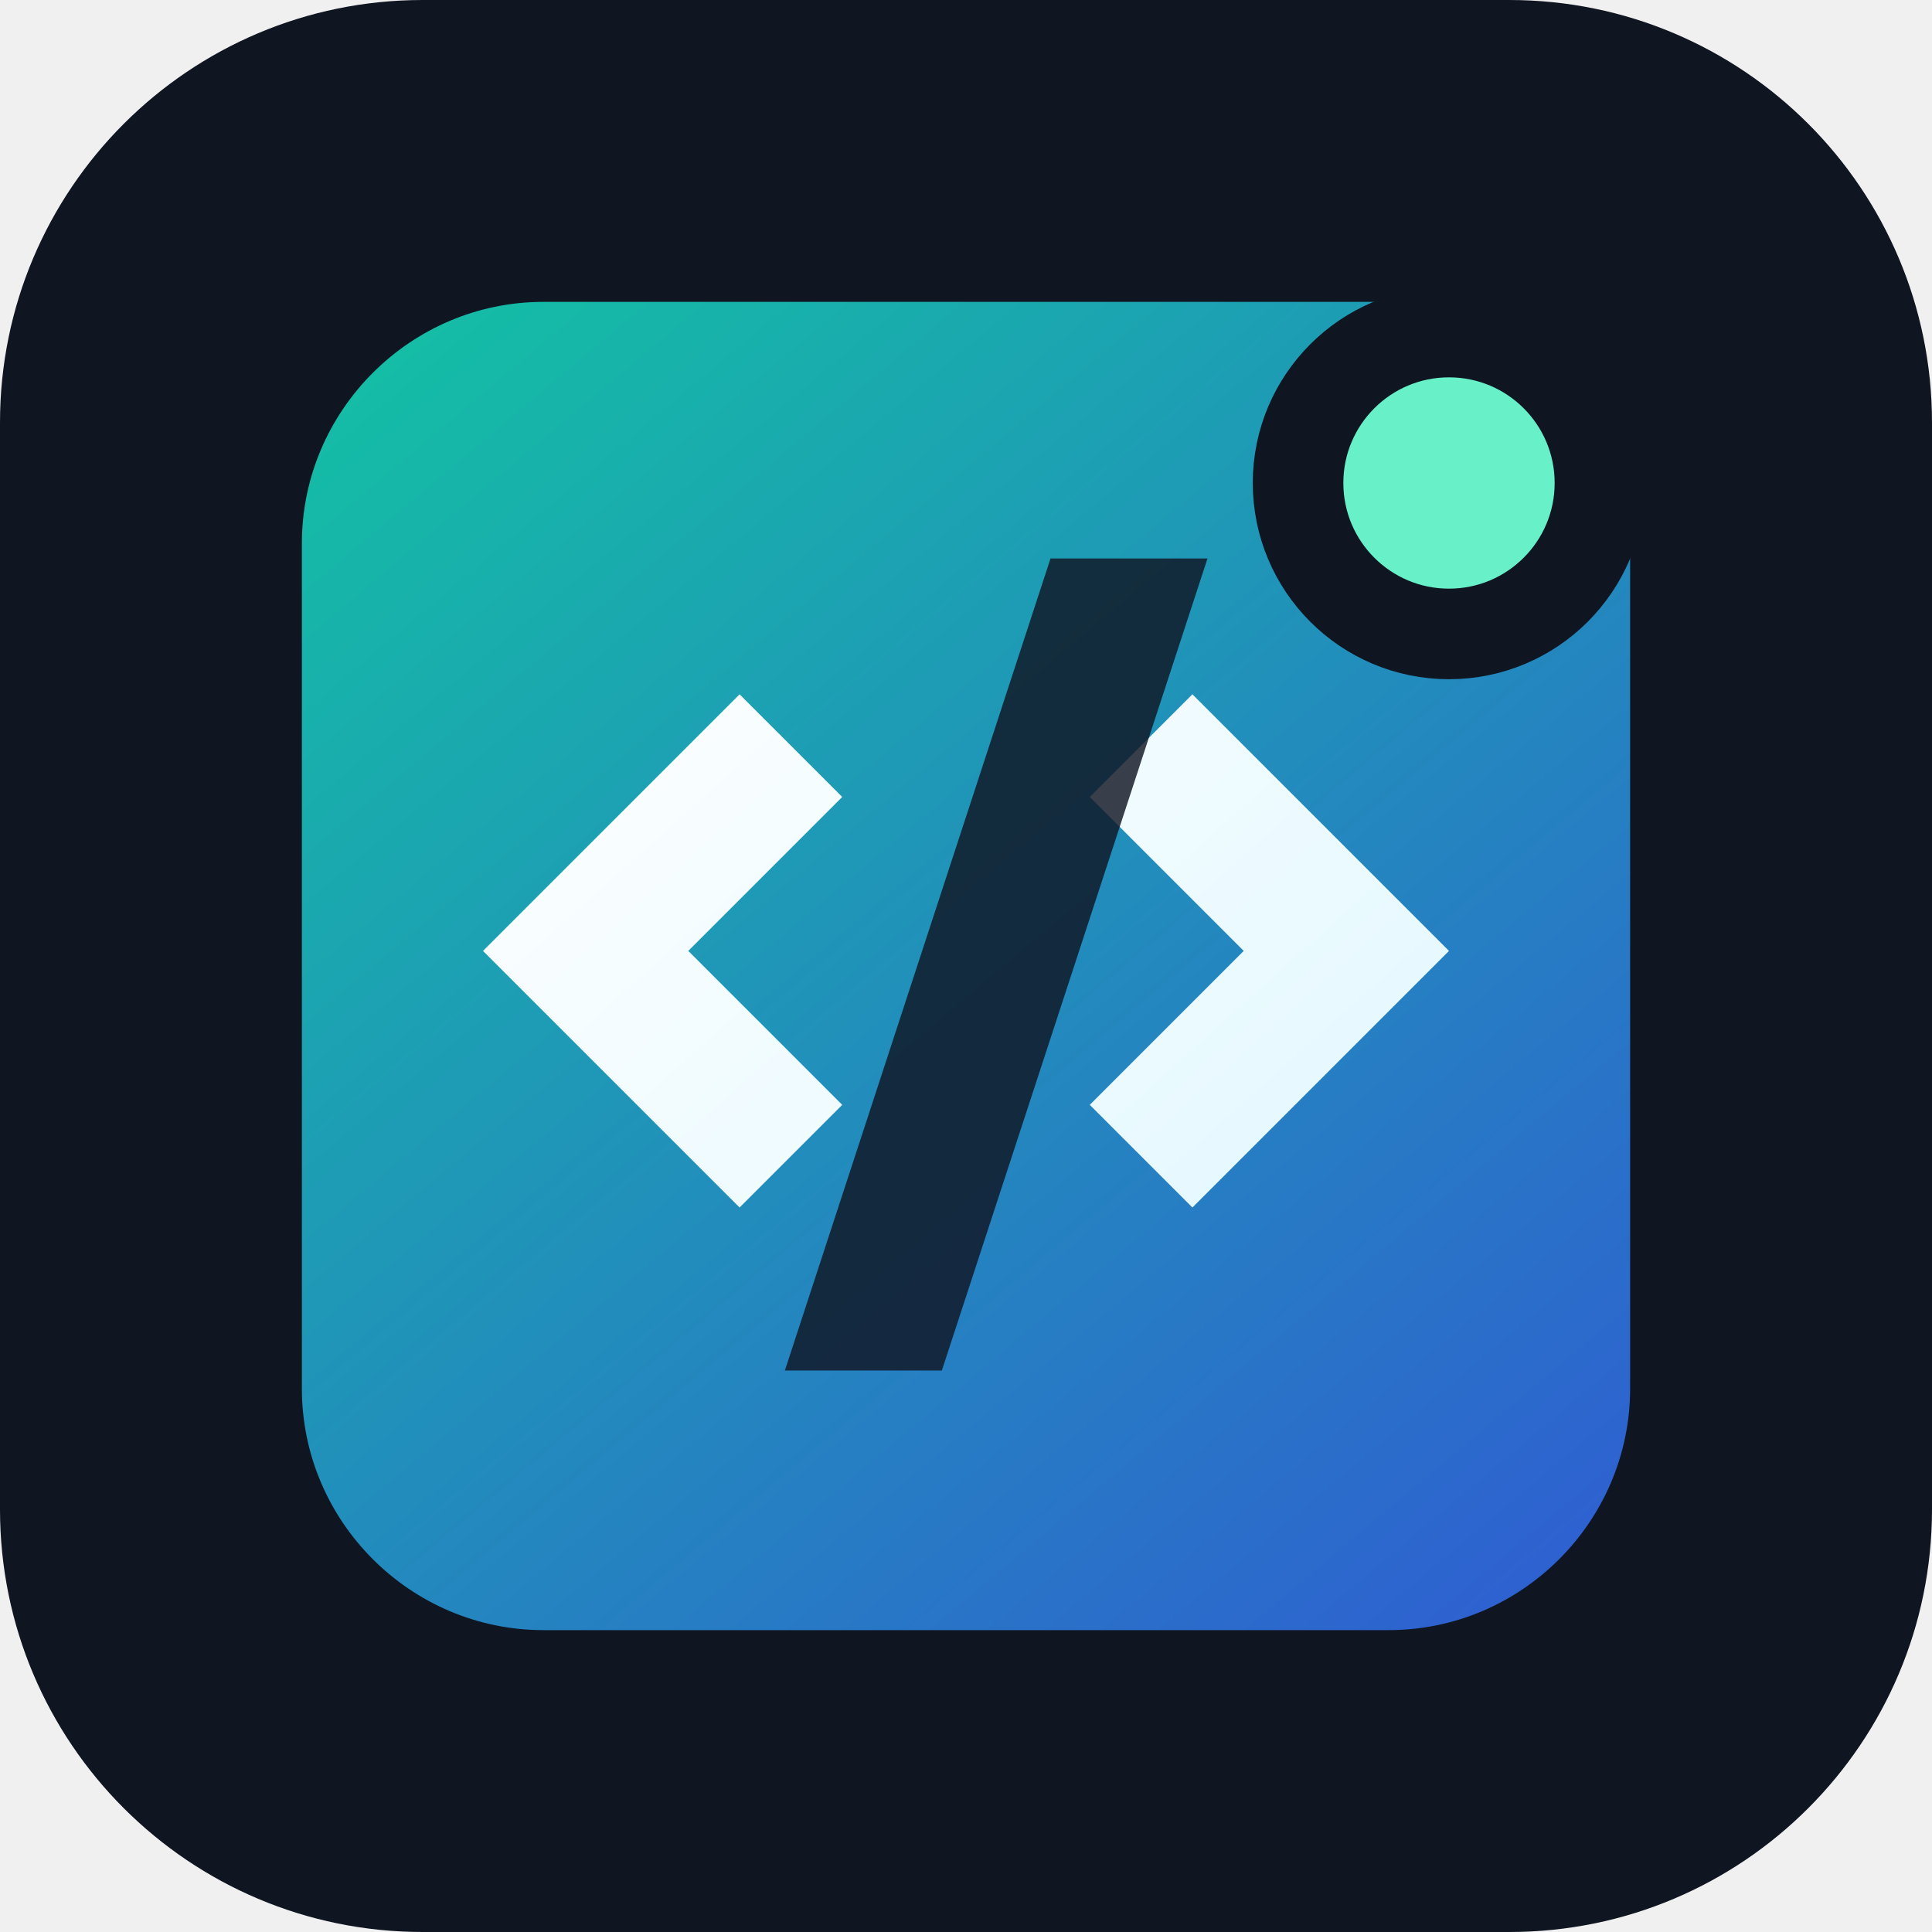
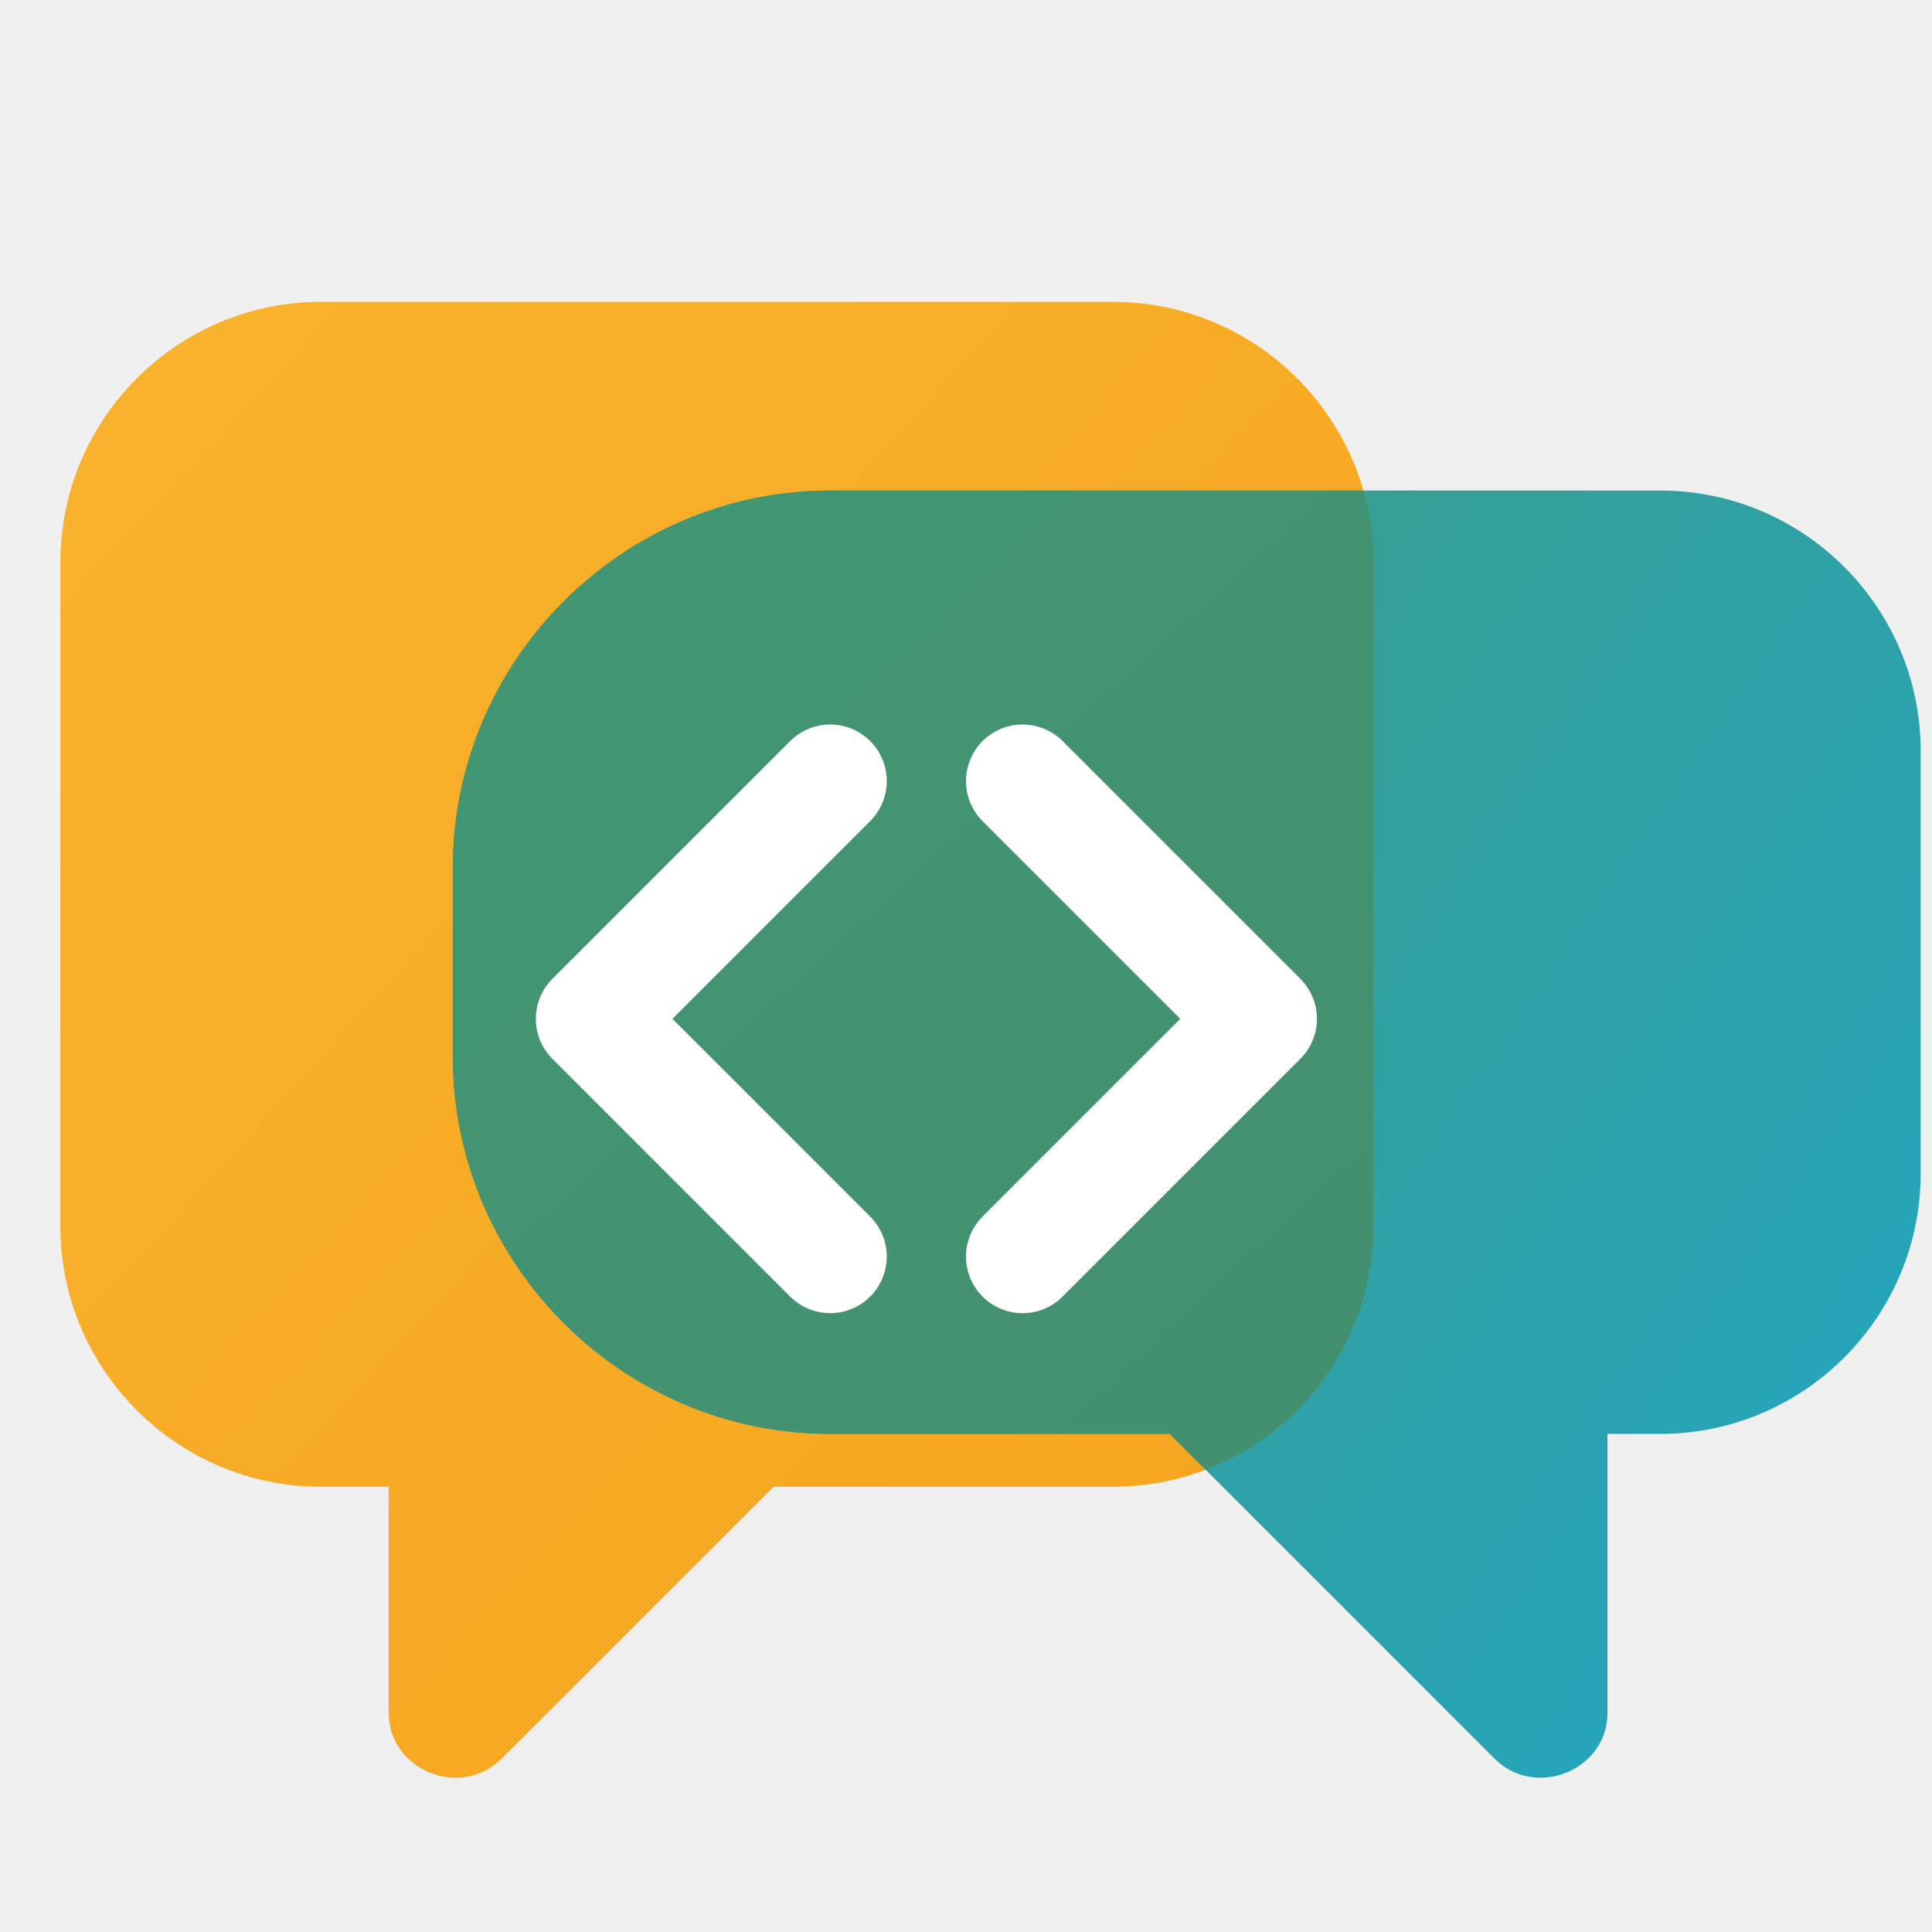
- <svg xmlns="http://www.w3.org/2000/svg" viewBox="0 0 64 64" role="img" aria-label="coding agent">
+ <svg xmlns="http://www.w3.org/2000/svg" viewBox="0 0 512 512" role="img" aria-label="Coding conversation">
  <defs>
-     <linearGradient id="bg" x1="12" y1="8" x2="54" y2="58" gradientUnits="userSpaceOnUse">
-       <stop offset="0" stop-color="#13c2a3" />
-       <stop offset="1" stop-color="#3157d5" />
+     <linearGradient id="orange" x1="24" y1="80" x2="364" y2="394" gradientUnits="userSpaceOnUse">
+       <stop stop-color="#f9b32e" />
+       <stop offset="1" stop-color="#f6a51d" />
    </linearGradient>
-     <linearGradient id="mark" x1="19" y1="18" x2="45" y2="47" gradientUnits="userSpaceOnUse">
-       <stop offset="0" stop-color="#ffffff" />
-       <stop offset="1" stop-color="#dff7ff" />
+     <linearGradient id="teal" x1="120" y1="130" x2="509" y2="394" gradientUnits="userSpaceOnUse">
+       <stop stop-color="#439b79" />
+       <stop offset="1" stop-color="#24a5bd" />
    </linearGradient>
+     <linearGradient id="overlap" x1="120" y1="130" x2="364" y2="394" gradientUnits="userSpaceOnUse">
+       <stop stop-color="#429774" />
+       <stop offset="1" stop-color="#438f70" />
+     </linearGradient>
+     <clipPath id="orange-bubble">
+       <path d="M85 80h210c38 0 69 31 69 69v176c0 38-31 69-69 69h-90l-72 72c-11 11-30 3-30-12v-60H85c-38 0-69-31-69-69V149c0-38 31-69 69-69Z" />
+     </clipPath>
  </defs>
-   <rect width="64" height="64" rx="14" fill="#101522" />
-   <path d="M10 18c0-4.4 3.6-8 8-8h28c4.4 0 8 3.6 8 8v28c0 4.4-3.6 8-8 8H18c-4.4 0-8-3.6-8-8V18Z" fill="url(#bg)" />
-   <path d="M24.5 23 16 31.5l8.5 8.5 3.4-3.4-5.1-5.1 5.1-5.1L24.5 23Zm15 0-3.4 3.4 5.1 5.1-5.1 5.1 3.4 3.4 8.5-8.5L39.5 23Z" fill="url(#mark)" />
-   <path d="M34.8 18.5 26 45.4h5.2L40 18.5h-5.2Z" fill="#101522" opacity=".82" />
-   <circle cx="48" cy="16" r="5" fill="#68f0c8" stroke="#101522" stroke-width="3" />
+   <path d="M85 80h210c38 0 69 31 69 69v176c0 38-31 69-69 69h-90l-72 72c-11 11-30 3-30-12v-60H85c-38 0-69-31-69-69V149c0-38 31-69 69-69Z" fill="url(#orange)" />
+   <path d="M220 130h220c38 0 69 31 69 69v112c0 38-31 69-69 69h-14v74c0 15-19 23-30 12l-86-86h-90c-55 0-100-45-100-100v-50c0-55 45-100 100-100Z" fill="url(#teal)" />
+   <path d="M220 130h220c38 0 69 31 69 69v112c0 38-31 69-69 69h-14v74c0 15-19 23-30 12l-86-86h-90c-55 0-100-45-100-100v-50c0-55 45-100 100-100Z" fill="url(#overlap)" clip-path="url(#orange-bubble)" />
+   <g fill="none" stroke="#fff" stroke-linecap="round" stroke-linejoin="round" stroke-width="30">
+     <path d="m220 207-63 63 63 63" />
+     <path d="m271 207 63 63-63 63" />
+   </g>
</svg>
